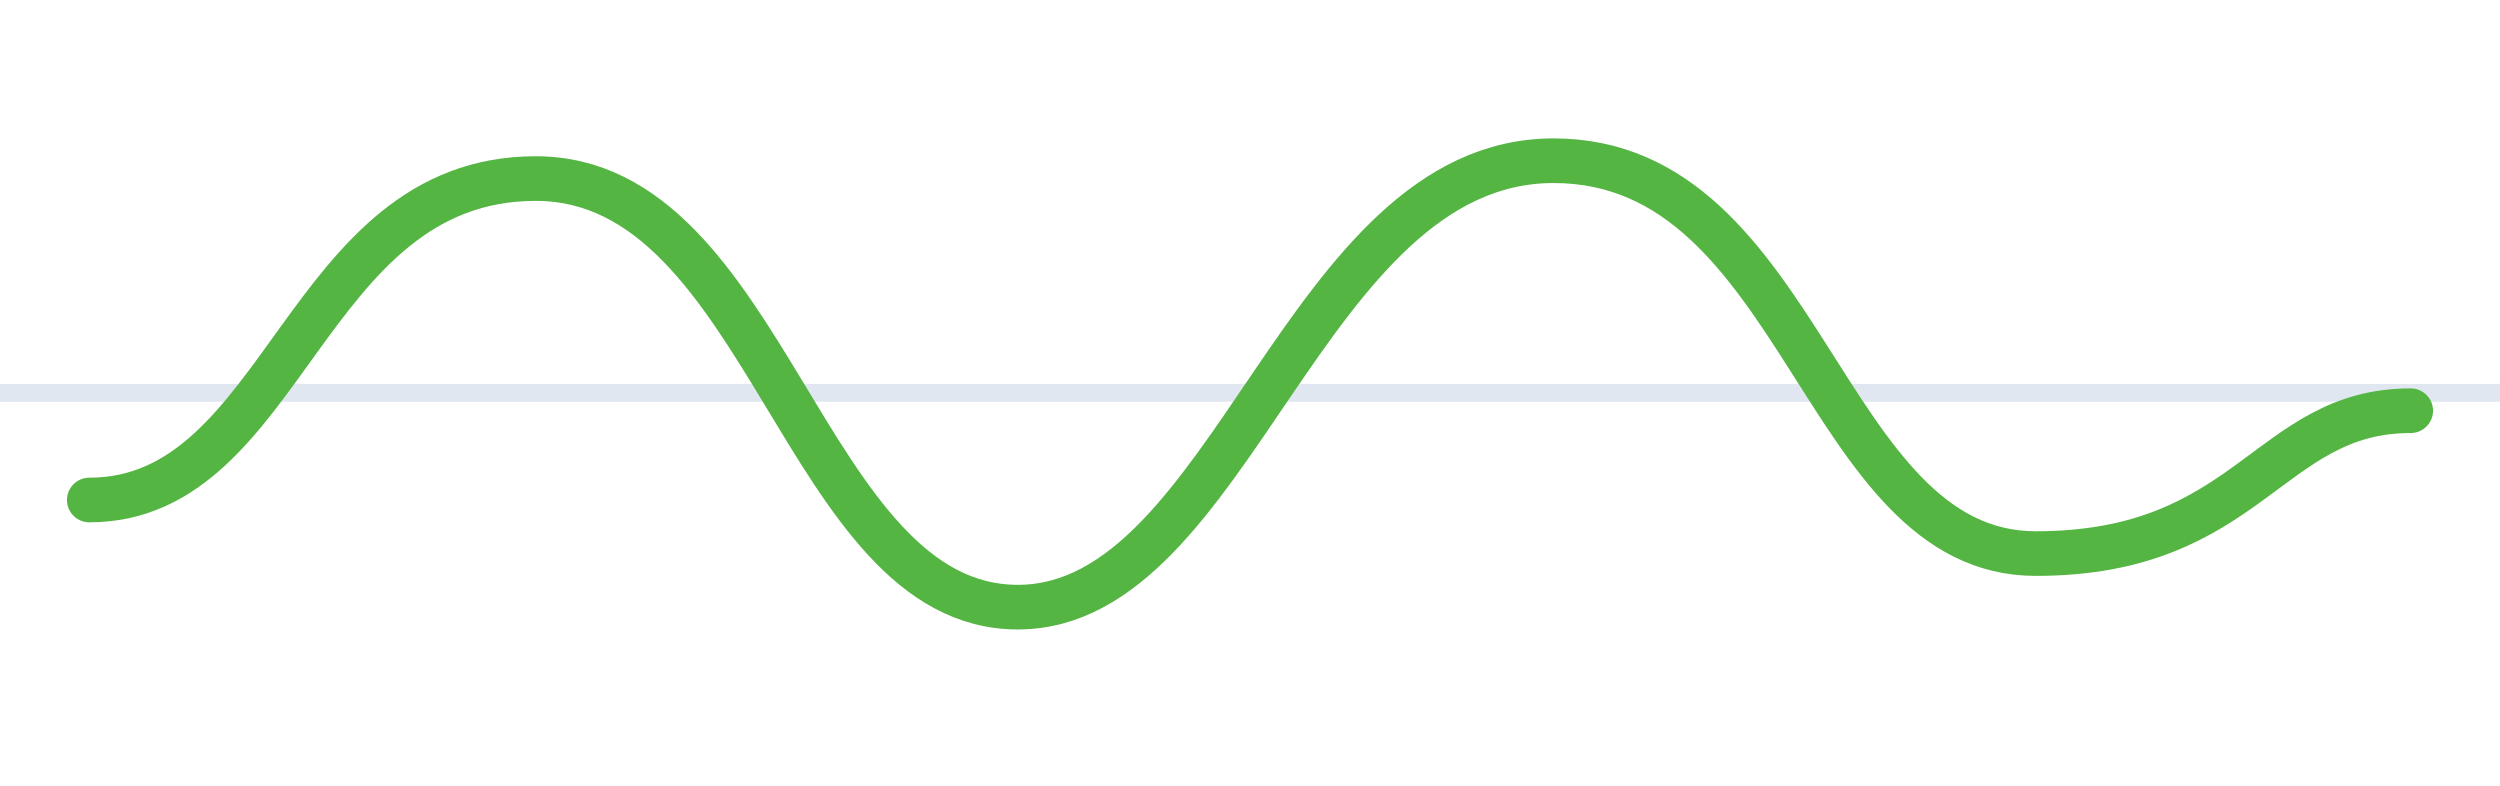
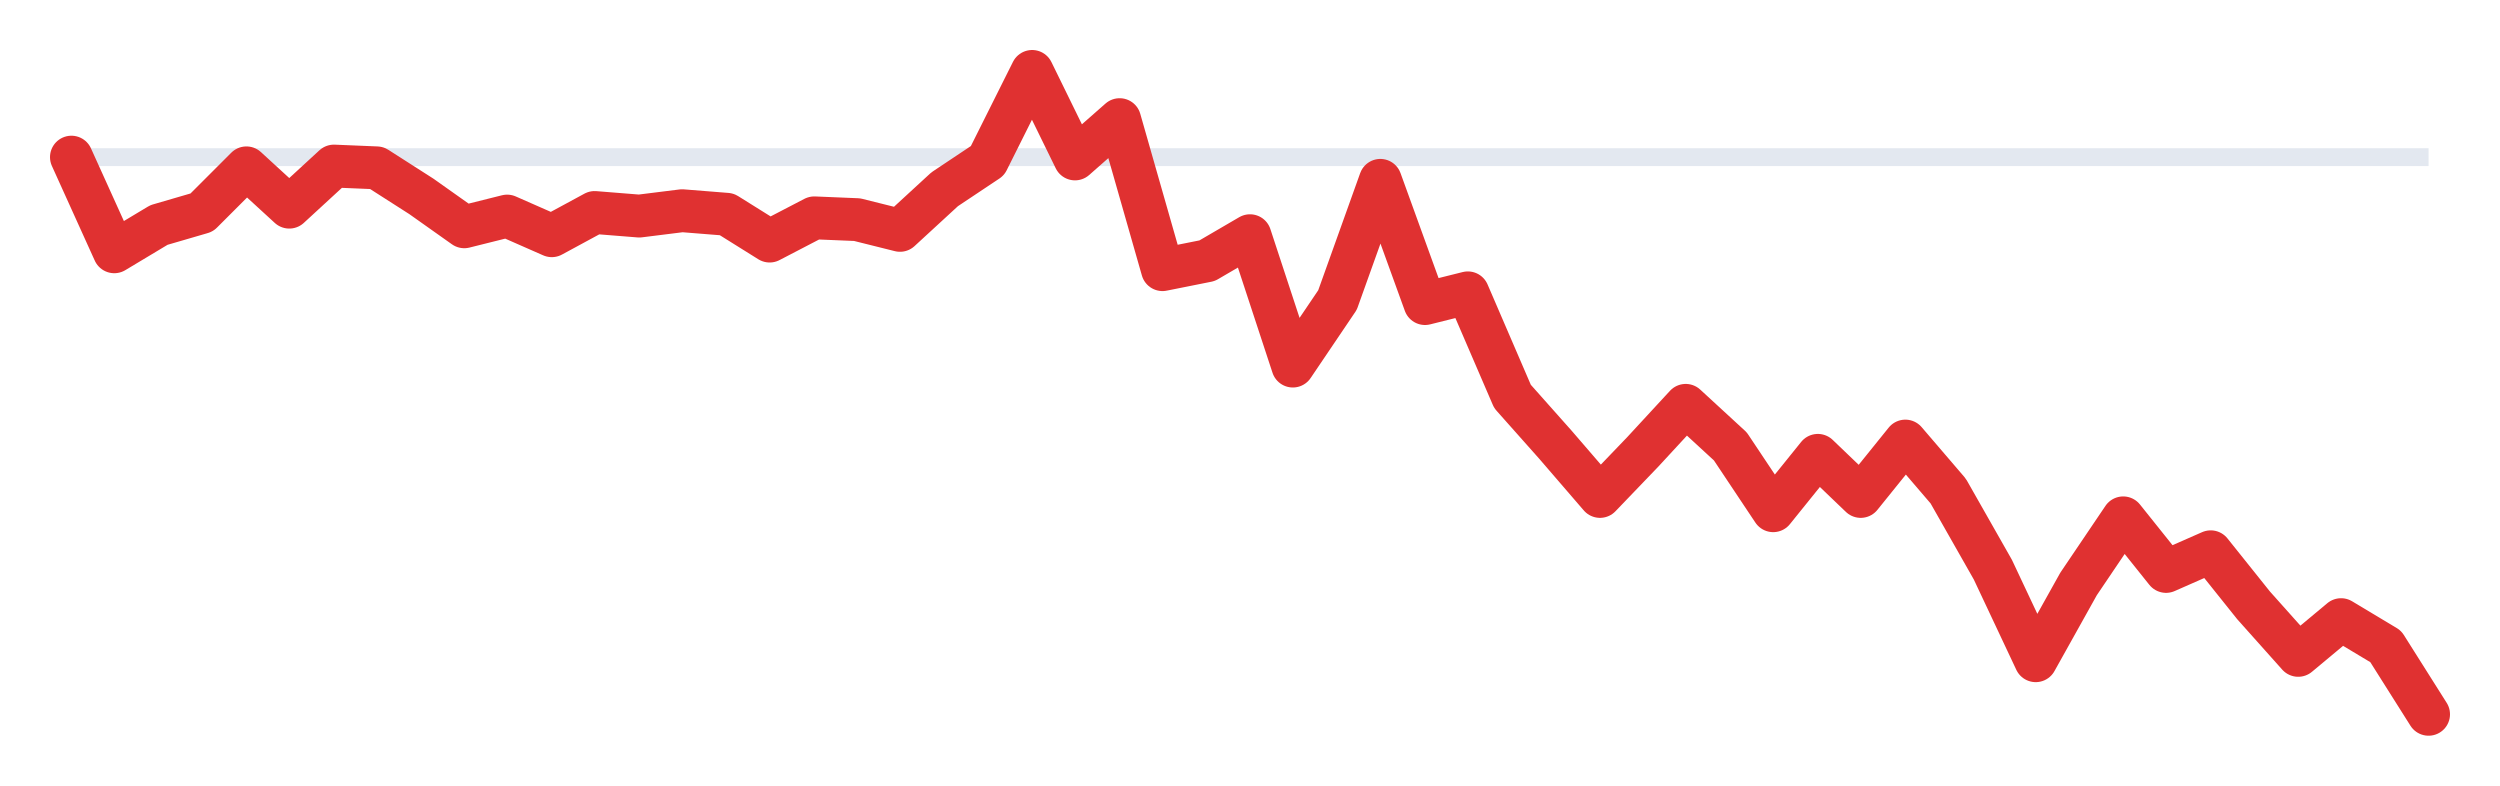
<svg xmlns="http://www.w3.org/2000/svg" width="140" height="44" viewBox="0 0 140 44" fill="none">
-   <path d="M0 22H140Z" fill="black" />
-   <path d="M0 22H140" stroke="#E1E7F1" />
-   <path d="M5 28C16 28 17 10 30 10C43 10 45 34 57 34C69 34 73 9 87 9C101 9 102 31 114 31C126 31 127 23 135 23" stroke-width="2.5" stroke-linecap="round" stroke="#54B543" />
+   <path d="M4 8.8H136" stroke="#E3E8F0" stroke-width="1" />
+   <path d="M4.0,8.8L6.4,14.1L8.9,12.6L11.3,11.9L13.8,9.4L16.2,11.6L18.7,9.3L21.1,9.4L23.6,11.0L26.0,12.7L28.4,12.1L30.9,13.2L33.3,11.9L35.8,12.1L38.2,11.8L40.7,12.0L43.1,13.5L45.6,12.2L48.0,12.3L50.4,12.9L52.9,10.6L55.3,9.0L57.8,4.0L60.2,8.9L62.7,6.7L65.1,15.1L67.6,14.6L70.0,13.2L72.4,20.5L74.9,16.8L77.3,10.1L79.8,17.0L82.2,16.4L84.7,22.2L87.1,24.9L89.6,27.8L92.0,25.3L94.4,22.7L96.9,25.0L99.3,28.6L101.8,25.5L104.2,27.8L106.7,24.7L109.1,27.5L111.6,31.9L114.0,37.0L116.4,32.7L118.9,29.0L121.3,32.0L123.8,30.9L126.2,33.9L128.7,36.7L131.1,34.7L133.6,36.2L136.0,40.0" stroke="#e03131" stroke-width="2.4" stroke-linejoin="round" stroke-linecap="round" />
</svg>
